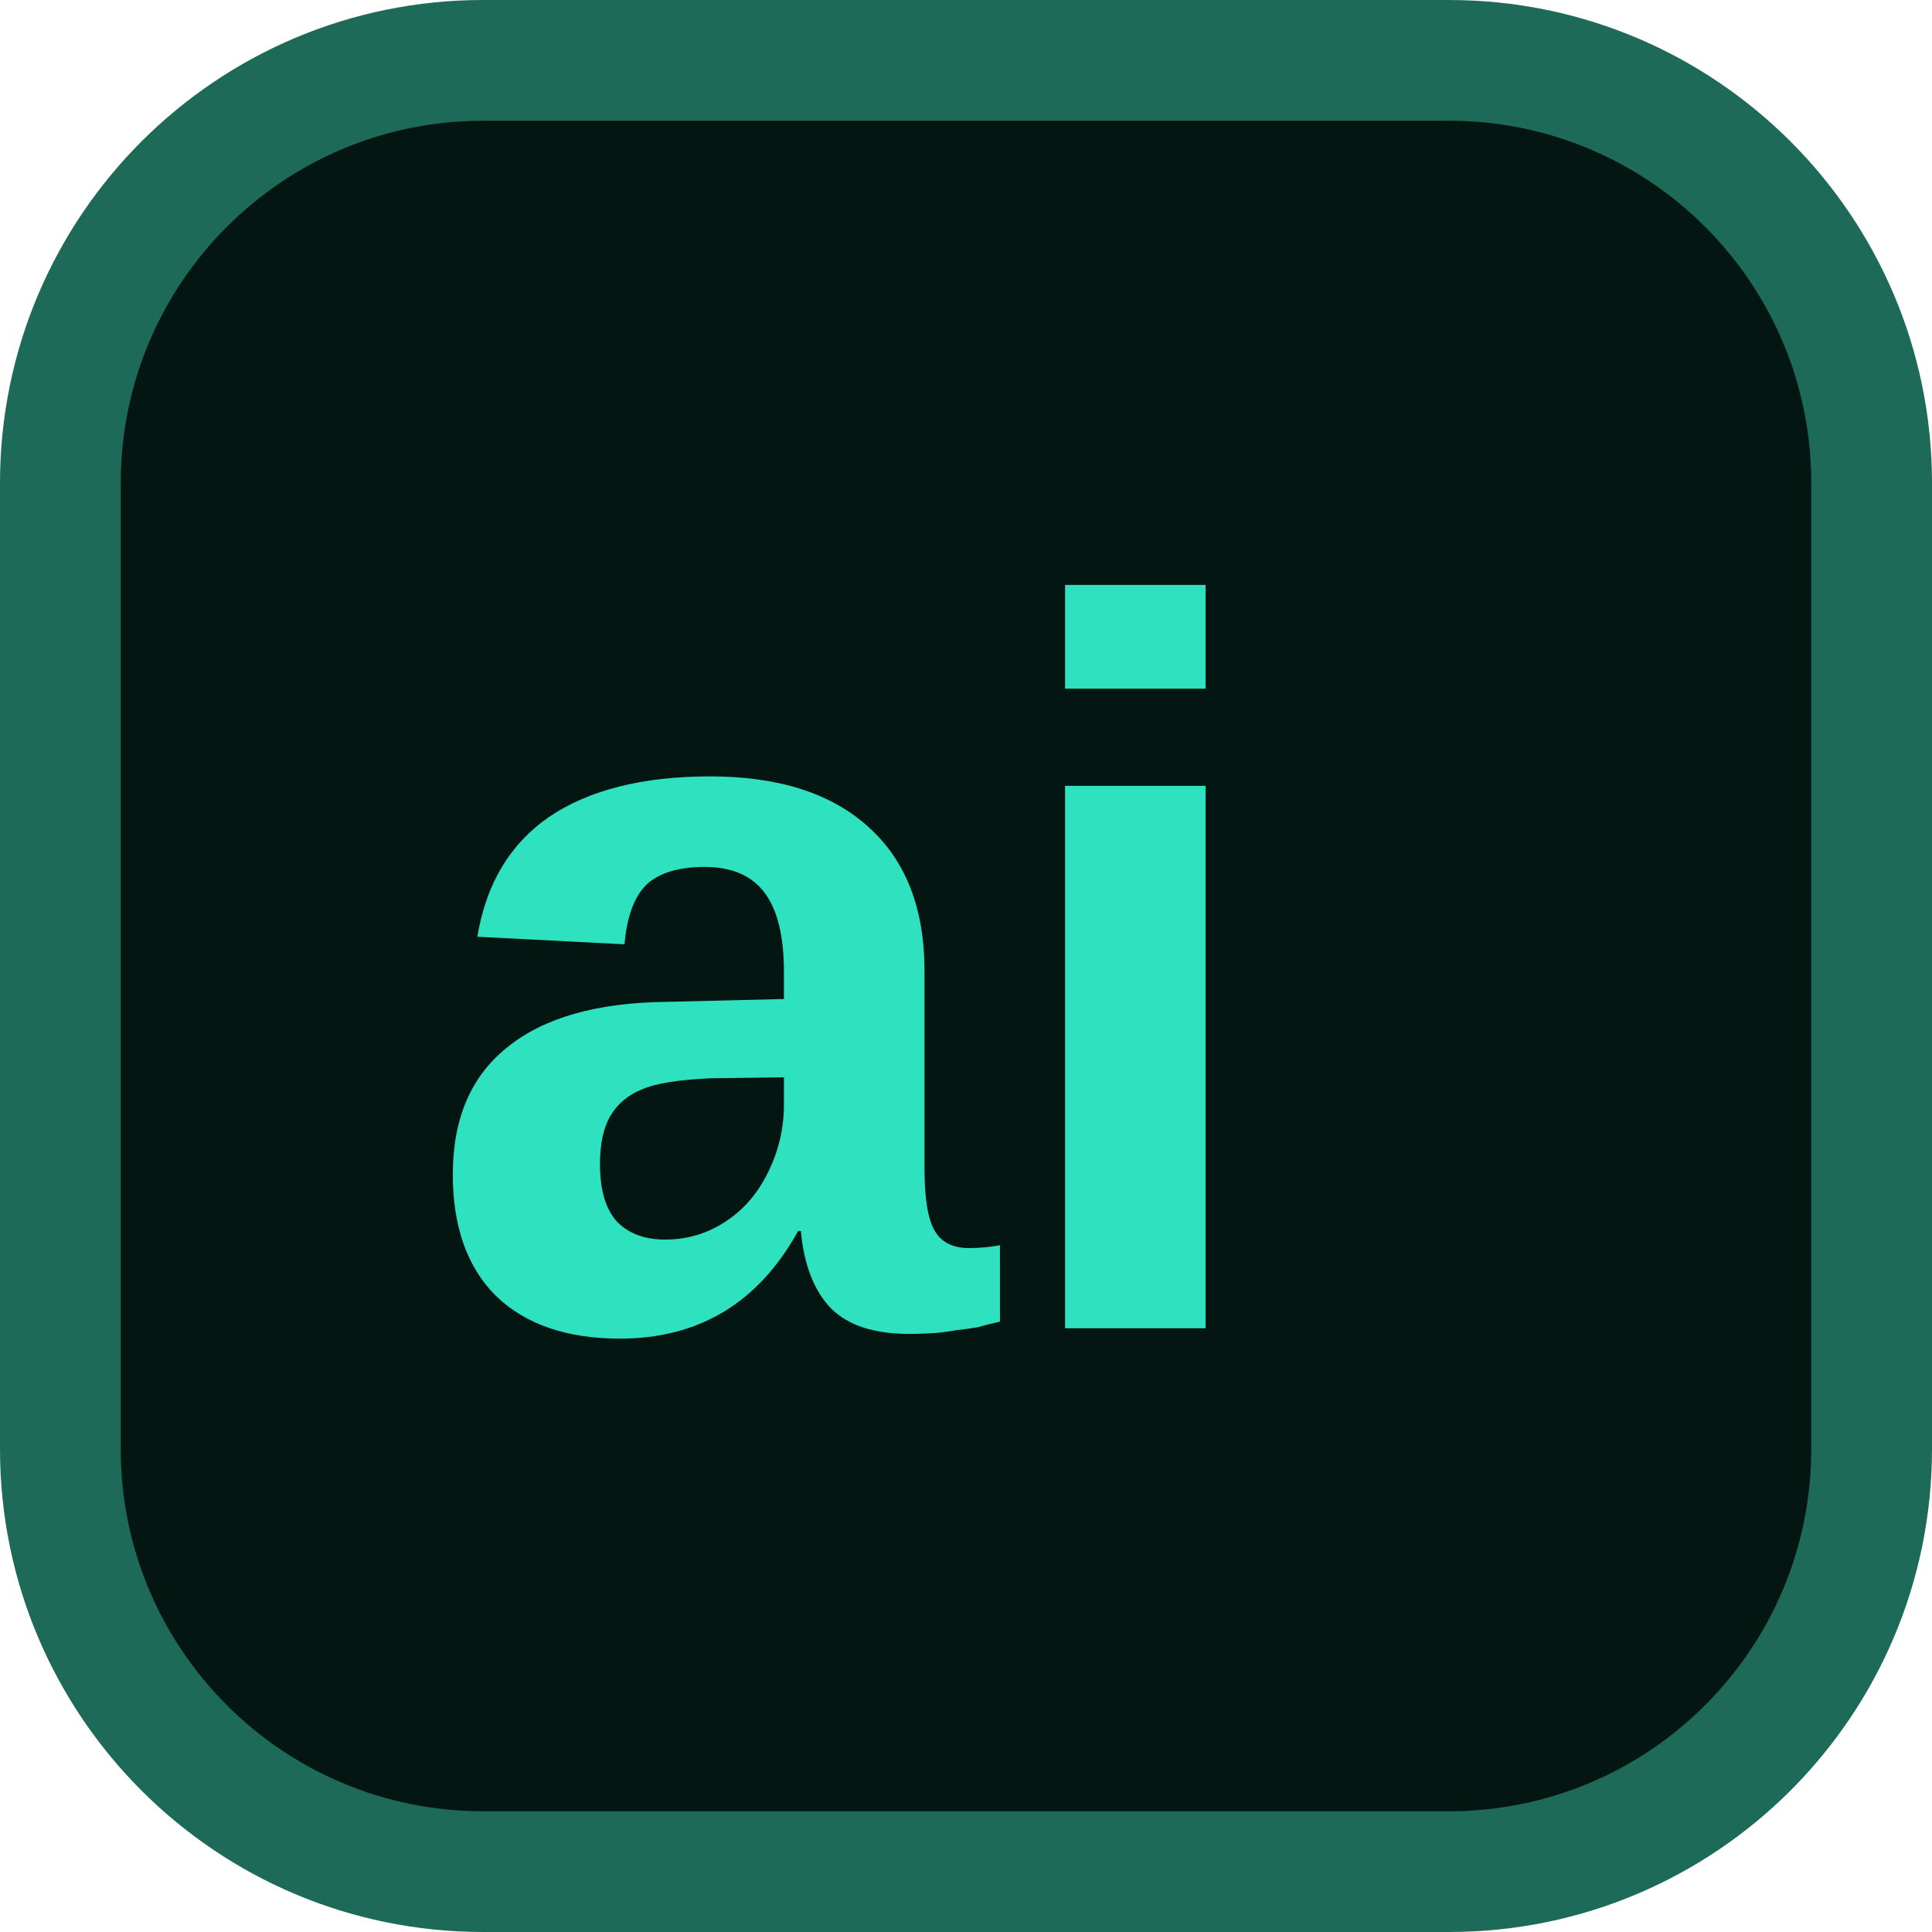
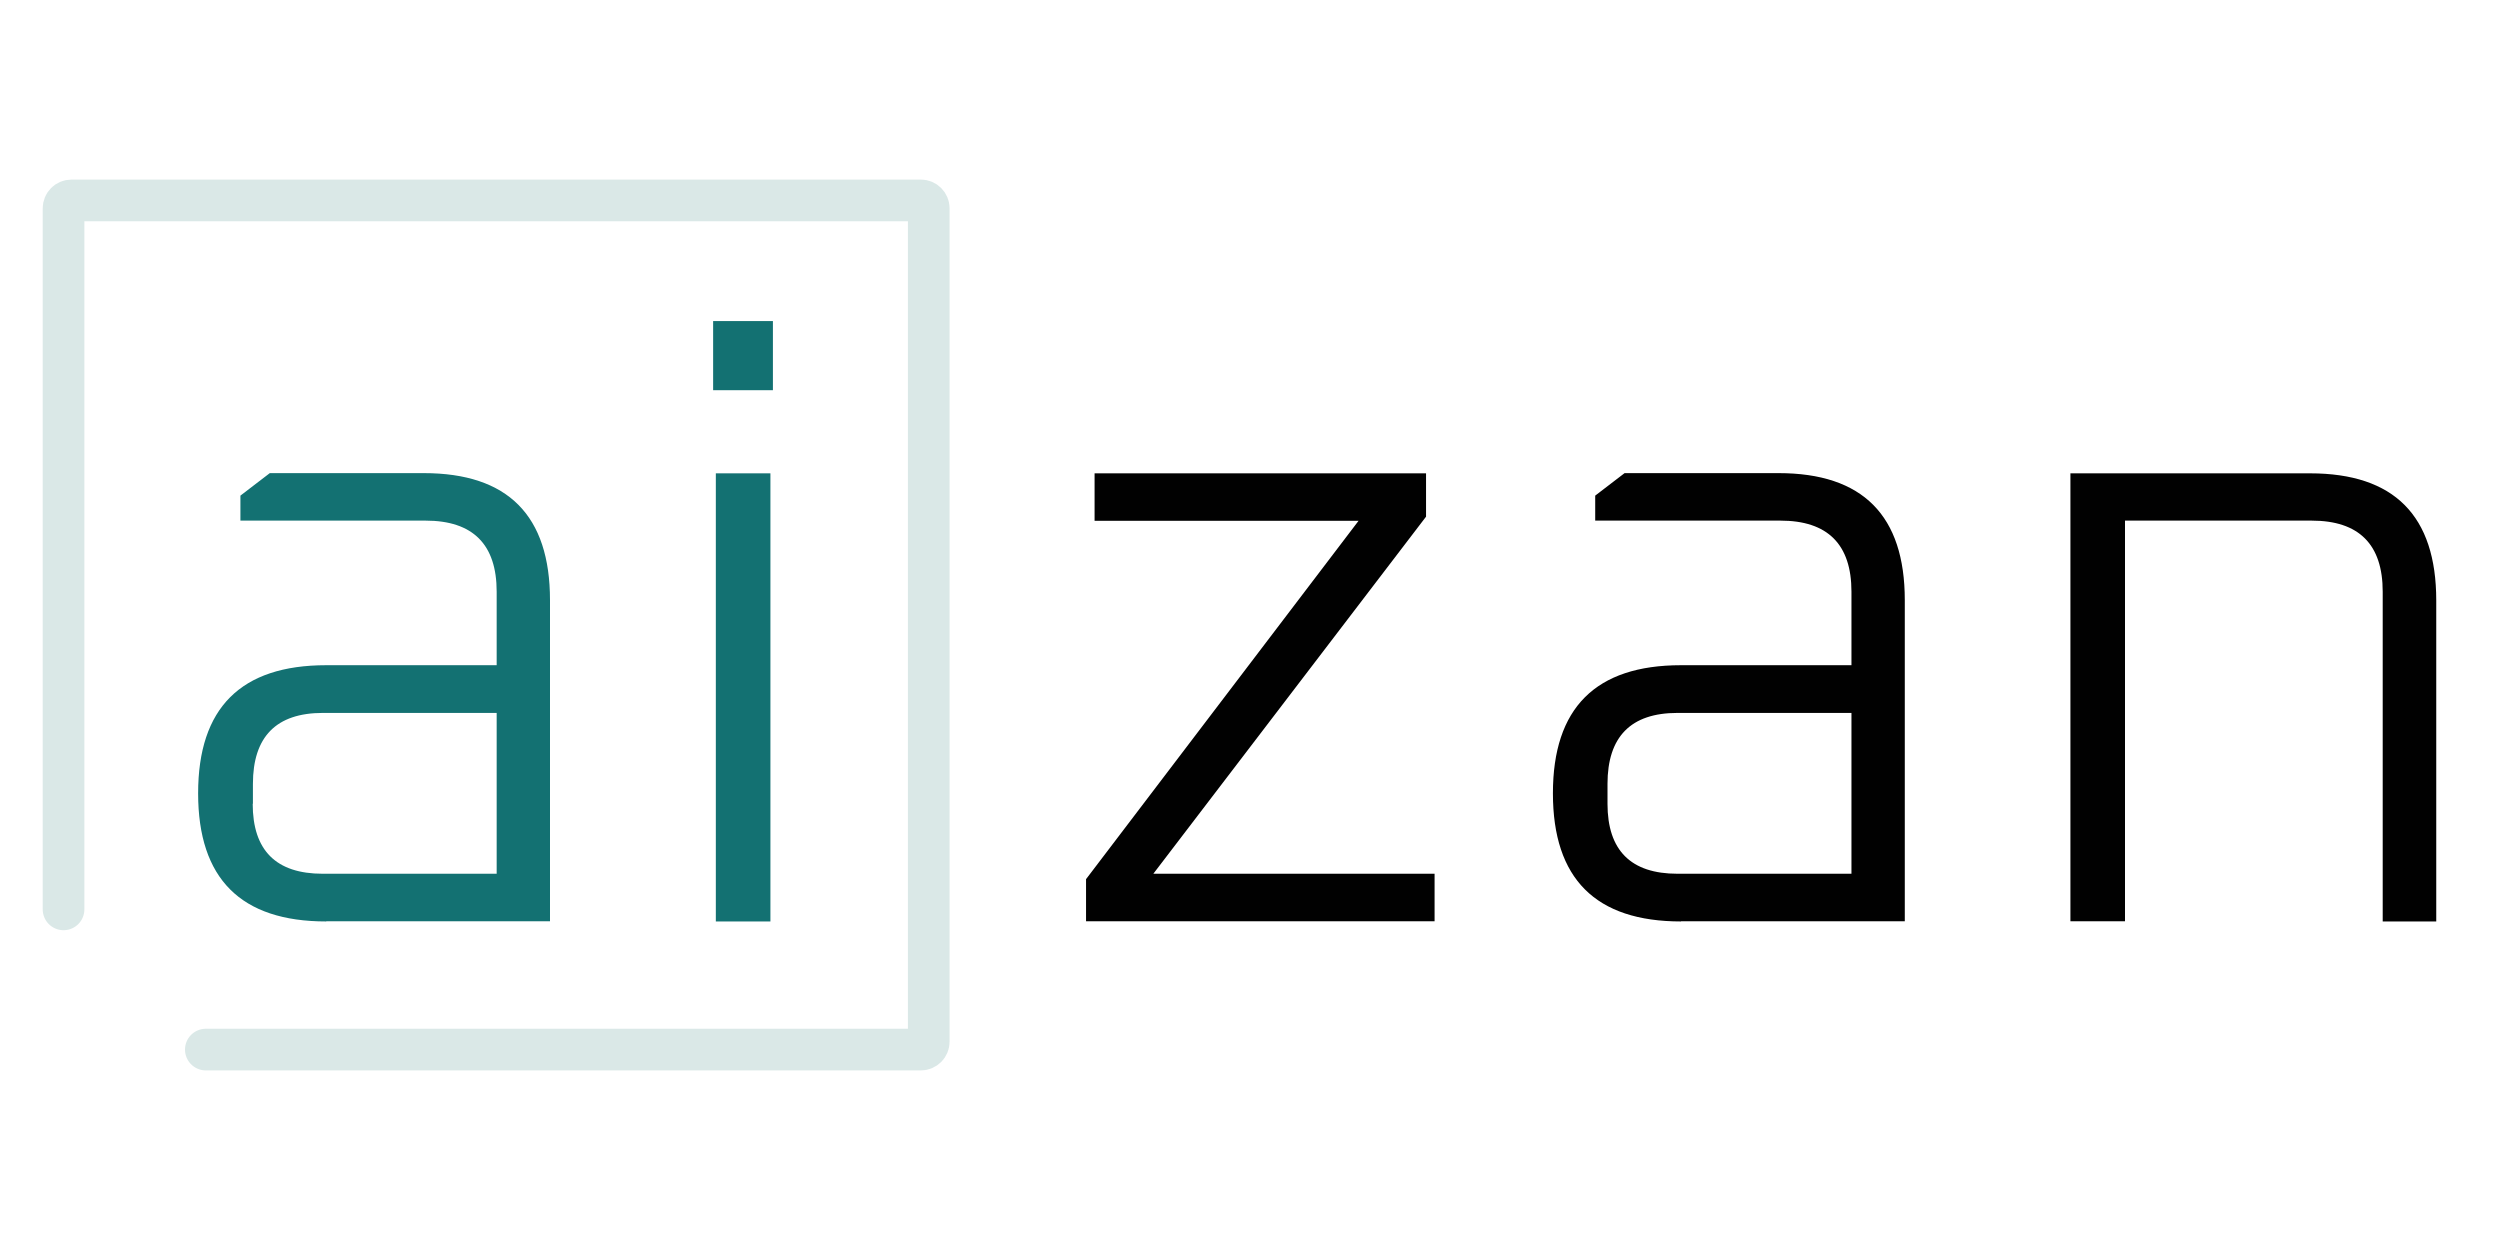
- <svg xmlns="http://www.w3.org/2000/svg" width="32" height="32" viewBox="0 0 32 32" fill="none" role="img" aria-labelledby="title">
-   <rect x="1" y="1" width="30" height="30" rx="7" fill="#031611" stroke="#1D6A58" stroke-width="2" />
-   <text x="7" y="22" fill="#2EE2BF" font-family="Arial, Helvetica, sans-serif" font-size="17" font-weight="700" letter-spacing="0">ai</text>
+ <svg xmlns="http://www.w3.org/2000/svg" version="1.1" id="Layer_1" x="0px" y="0px" viewBox="0 0 120 60" style="enable-background:new 0 0 120 60;" xml:space="preserve">
+   <style type="text/css">
+   .st0{fill:#010101;}
+   .st1{fill:#137172;}
+   .st2{fill:none;stroke:#DAE8E7;stroke-width:2;stroke-linecap:round;}
+ </style>
+   <g>
+     <path class="st0" d="M52.13,44.23v-2.03L65.21,25H52.54v-2.28h15.91v2.08L55.36,41.94h13.5v2.28H52.13z M80.69,44.23     c-4.1,0-6.15-2.05-6.15-6.15s2.05-6.15,6.15-6.15h8.18V28.4c0-2.27-1.14-3.41-3.41-3.41h-8.89v-1.2l1.41-1.08h7.39     c4.04,0,6.06,2.03,6.06,6.1v15.41H80.69z M77.16,38.58c0,2.24,1.12,3.36,3.36,3.36h8.35v-7.72h-8.35c-2.24,0-3.36,1.14-3.36,3.41     V38.58z M99.38,44.23V22.72h11.5c4.04,0,6.06,2.03,6.06,6.1v15.41h-2.57V28.4c0-2.27-1.14-3.41-3.41-3.41H102v19.23H99.38z" />
+     <path class="st1" d="M15.66,44.23c-4.1,0-6.15-2.05-6.15-6.15s2.05-6.15,6.15-6.15h8.18V28.4c0-2.27-1.14-3.41-3.41-3.41h-8.89     v-1.2l1.41-1.08h7.39c4.04,0,6.06,2.03,6.06,6.1v15.41H15.66z M12.13,38.58c0,2.24,1.12,3.36,3.36,3.36h8.35v-7.72H15.5     c-2.24,0-3.36,1.14-3.36,3.41V38.58z M34.23,18.73v-3.32h2.87v3.32H34.23z M34.36,44.23V22.72h2.62v21.51H34.36z" />
+     <path class="st2" d="M3.05,43.65V10c0-0.21,0.17-0.38,0.38-0.38H44.2c0.21,0,0.38,0.17,0.38,0.38V50c0,0.21-0.17,0.38-0.38,0.38     H9.88" />
+   </g>
</svg>
